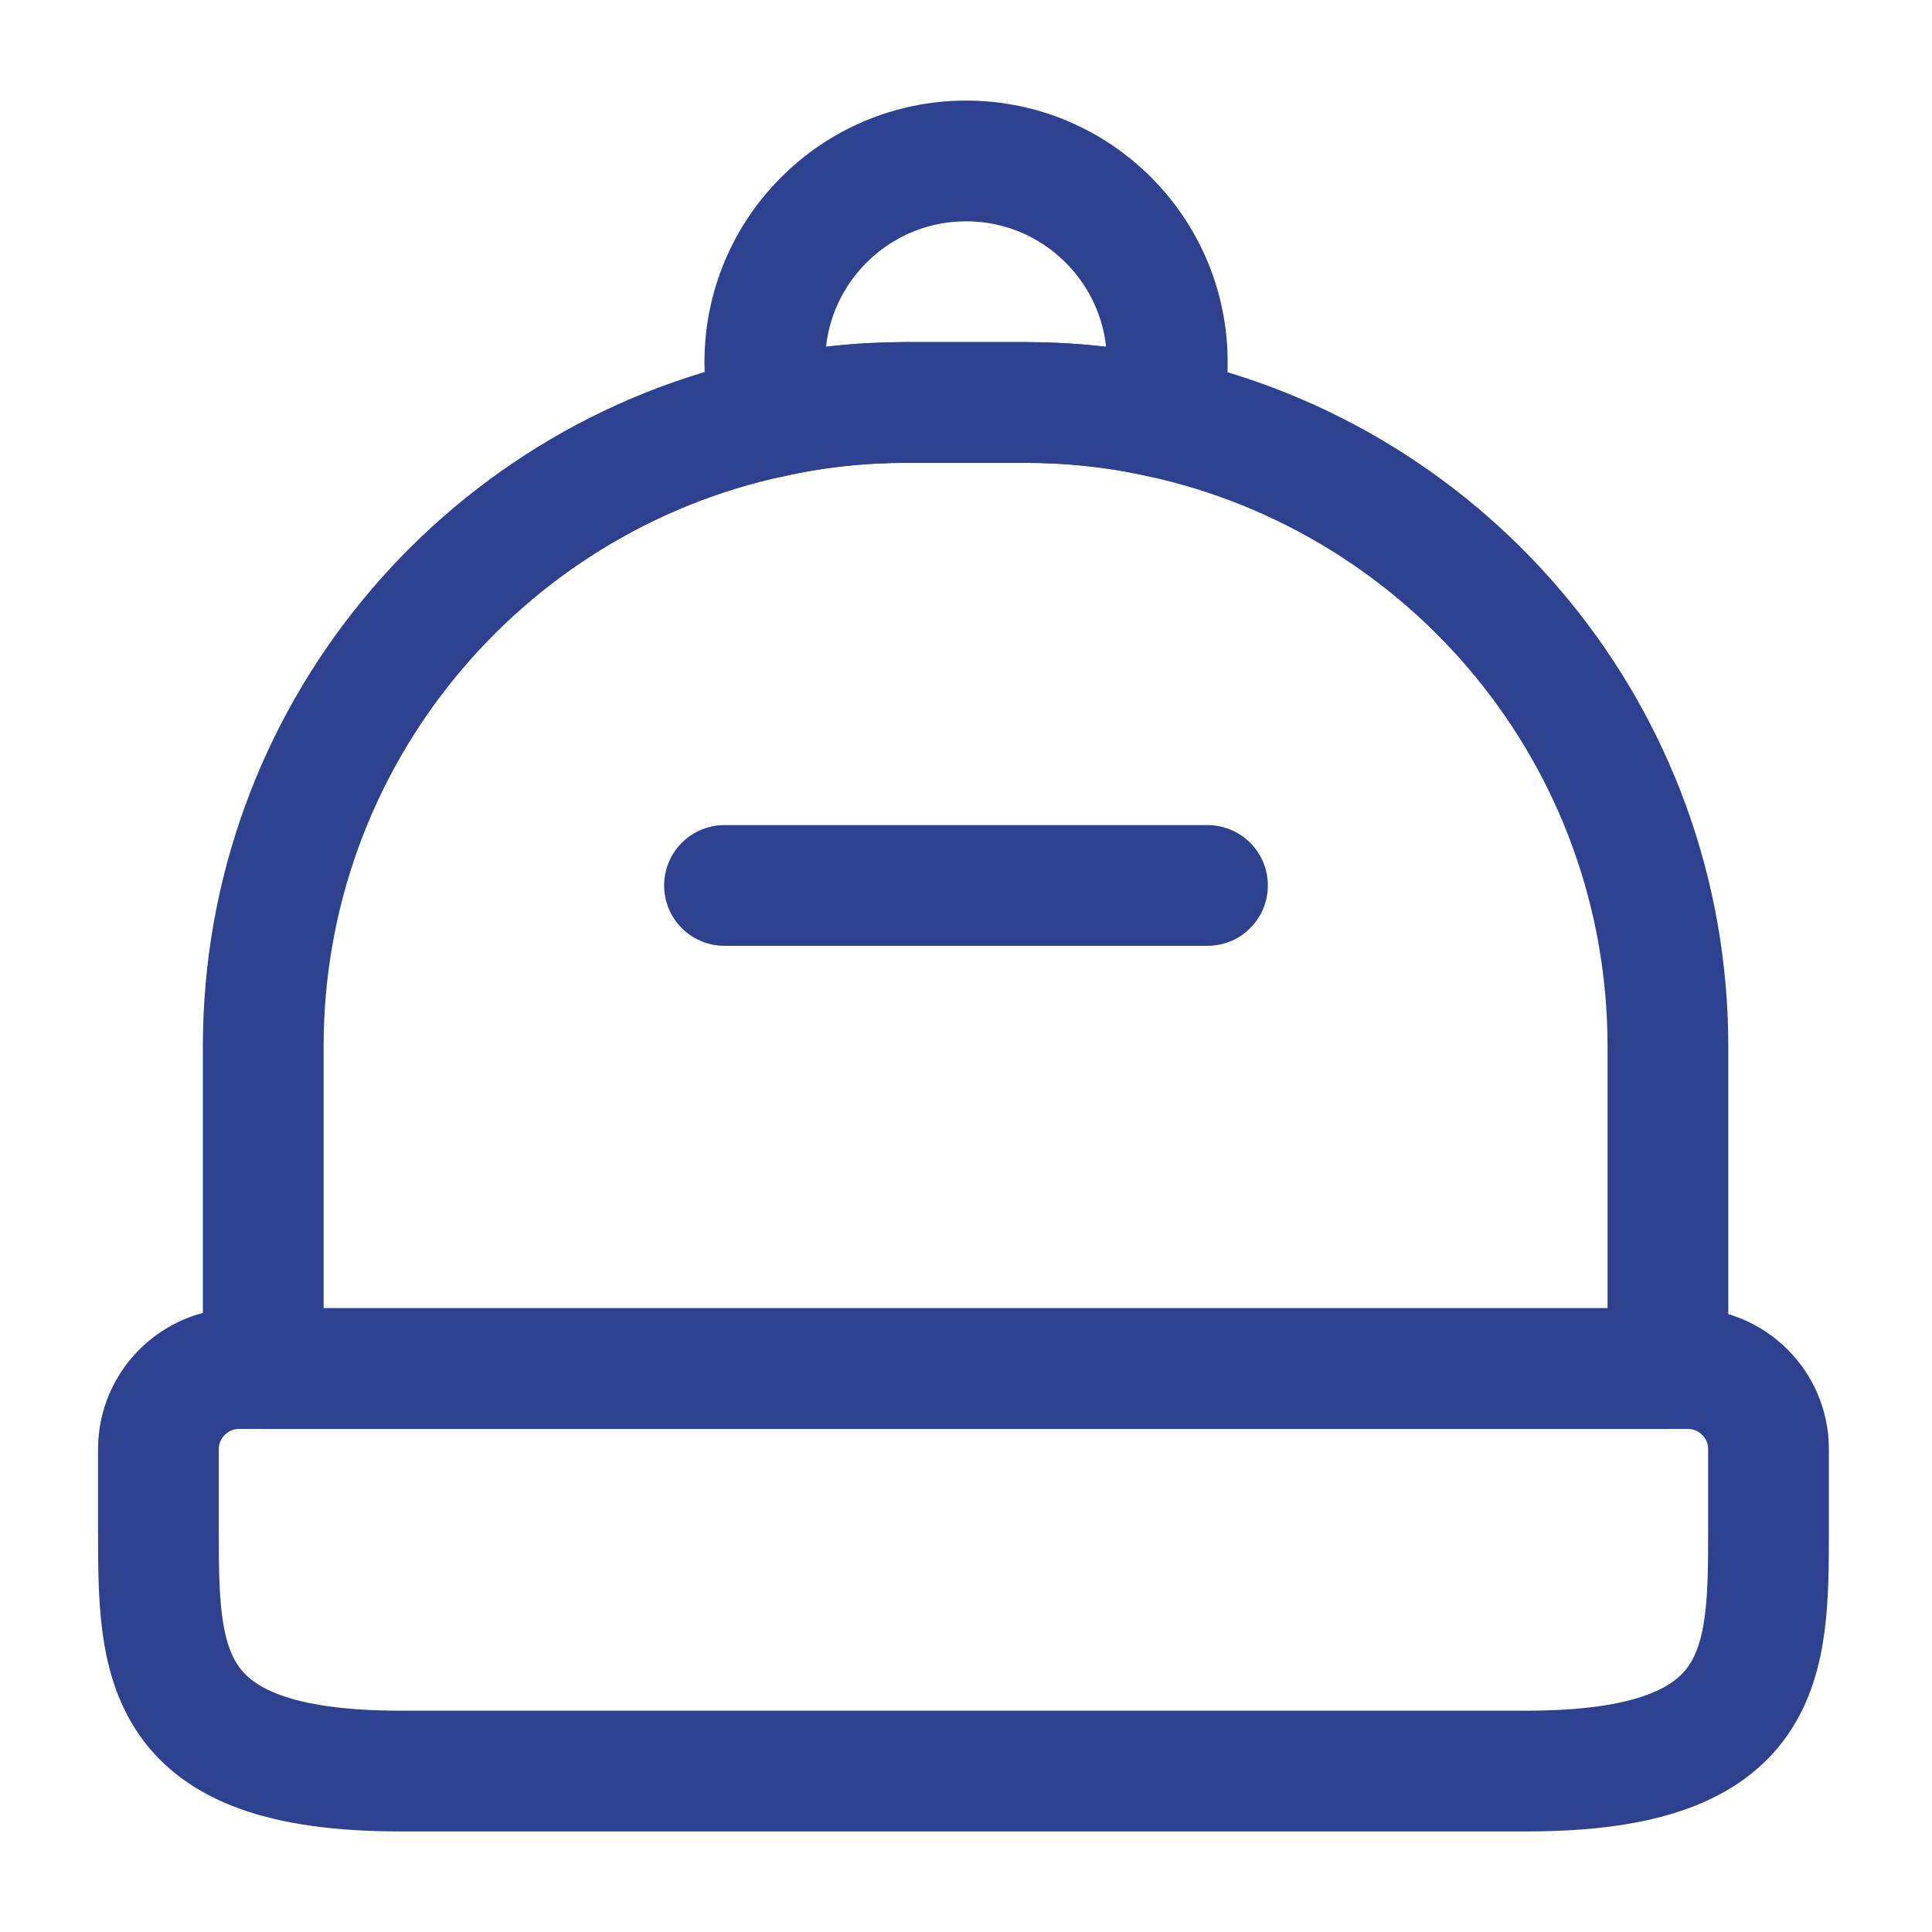
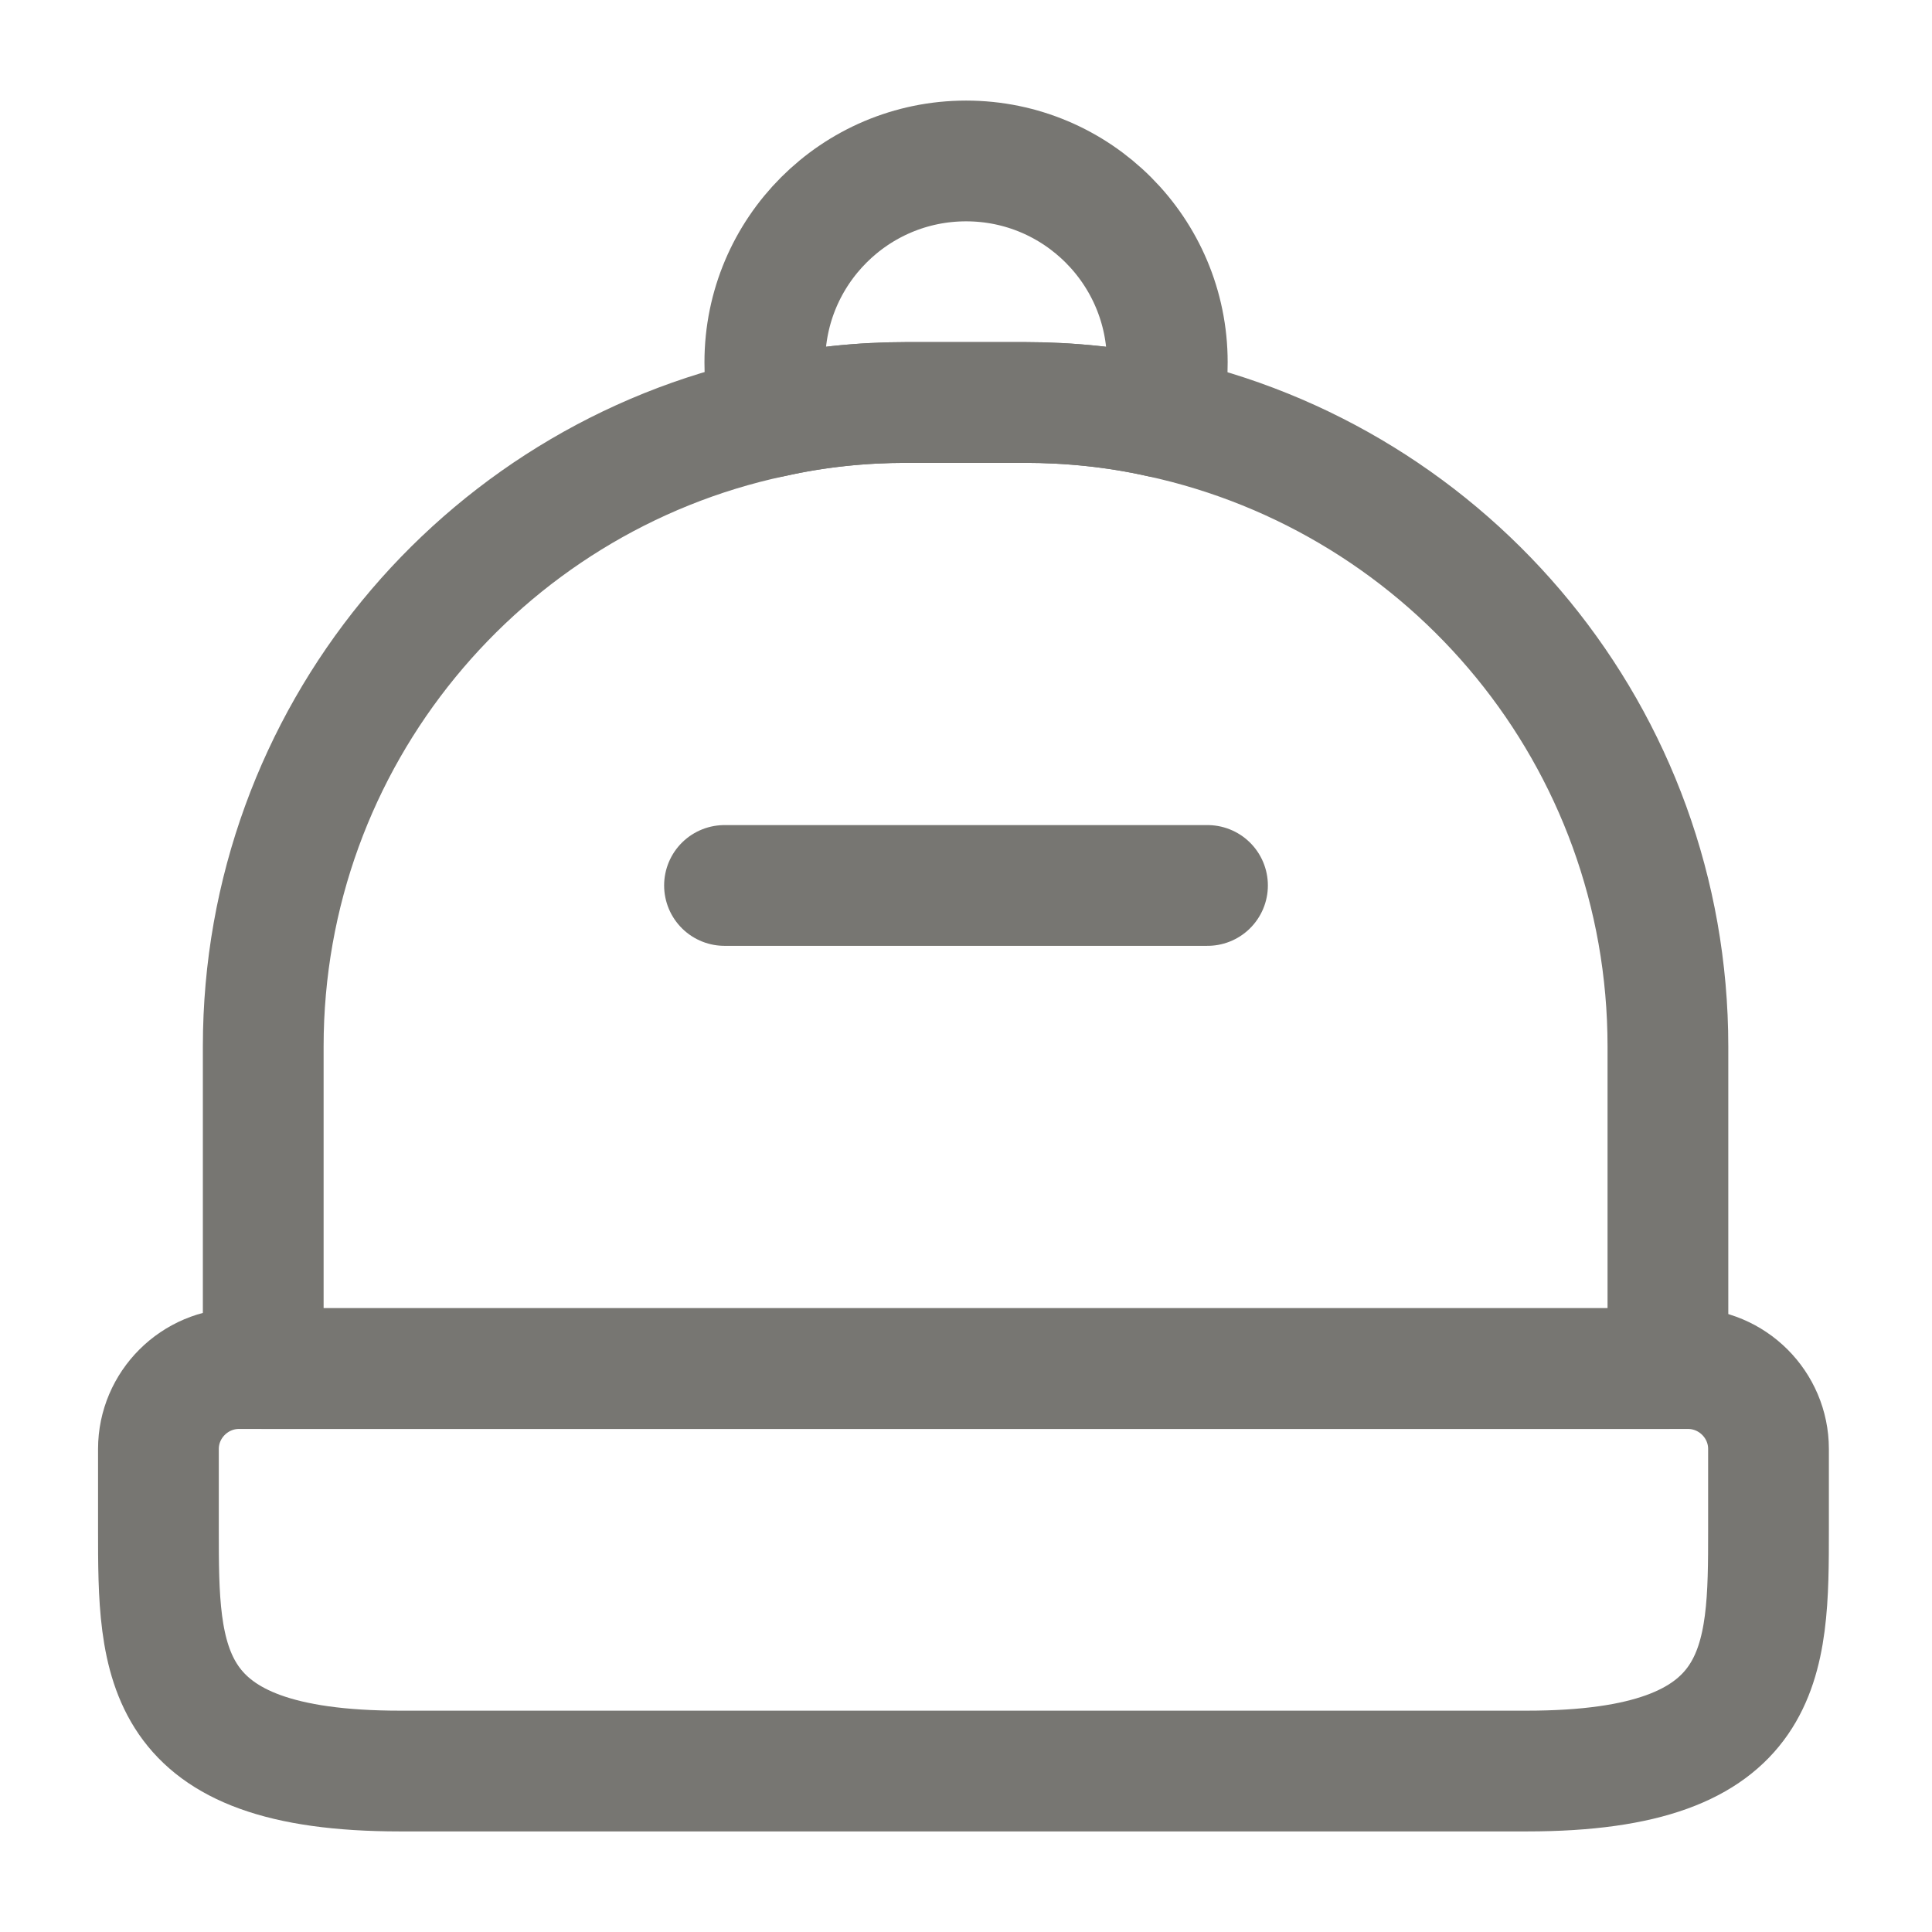
<svg xmlns="http://www.w3.org/2000/svg" width="16" height="16" viewBox="0 0 16 16" fill="none">
-   <path d="M12.646 14.667H3.312C1.312 14.667 1.312 13.767 1.312 12.667V12C1.312 11.633 1.613 11.334 1.979 11.334H13.979C14.346 11.334 14.646 11.633 14.646 12V12.667C14.646 13.767 14.646 14.667 12.646 14.667Z" stroke="#2E418E" stroke-linecap="round" stroke-linejoin="round" />
-   <path d="M13.813 8.667V11.334H2.18V8.667C2.18 6.107 3.986 3.967 6.393 3.454C6.753 3.373 7.126 3.333 7.513 3.333H8.48C8.866 3.333 9.246 3.373 9.606 3.454C12.013 3.974 13.813 6.107 13.813 8.667Z" stroke="#2E418E" stroke-linecap="round" stroke-linejoin="round" />
-   <path d="M9.667 3C9.667 3.16 9.647 3.307 9.607 3.454C9.247 3.373 8.867 3.333 8.481 3.333H7.514C7.127 3.333 6.754 3.373 6.394 3.454C6.354 3.307 6.334 3.16 6.334 3C6.334 2.08 7.081 1.333 8.001 1.333C8.921 1.333 9.667 2.08 9.667 3Z" stroke="#2E418E" stroke-linecap="round" stroke-linejoin="round" />
-   <path d="M10 7.333H6" stroke="#2E418E" stroke-linecap="round" stroke-linejoin="round" />
+   <path d="M12.646 14.667H3.312C1.312 14.667 1.312 13.767 1.312 12.667V12C1.312 11.633 1.613 11.334 1.979 11.334H13.979C14.346 11.334 14.646 11.633 14.646 12V12.667C14.646 13.767 14.646 14.667 12.646 14.667Z" stroke="#777672" stroke-linecap="round" stroke-linejoin="round" />
+   <path d="M13.813 8.667V11.334H2.18V8.667C2.18 6.107 3.986 3.967 6.393 3.454C6.753 3.373 7.126 3.333 7.513 3.333H8.48C8.866 3.333 9.246 3.373 9.606 3.454C12.013 3.974 13.813 6.107 13.813 8.667Z" stroke="#777672" stroke-linecap="round" stroke-linejoin="round" />
+   <path d="M9.667 3C9.667 3.16 9.647 3.307 9.607 3.454C9.247 3.373 8.867 3.333 8.481 3.333H7.514C7.127 3.333 6.754 3.373 6.394 3.454C6.354 3.307 6.334 3.16 6.334 3C6.334 2.08 7.081 1.333 8.001 1.333C8.921 1.333 9.667 2.08 9.667 3Z" stroke="#777672" stroke-linecap="round" stroke-linejoin="round" />
+   <path d="M10 7.333H6" stroke="#777672" stroke-linecap="round" stroke-linejoin="round" />
</svg>
